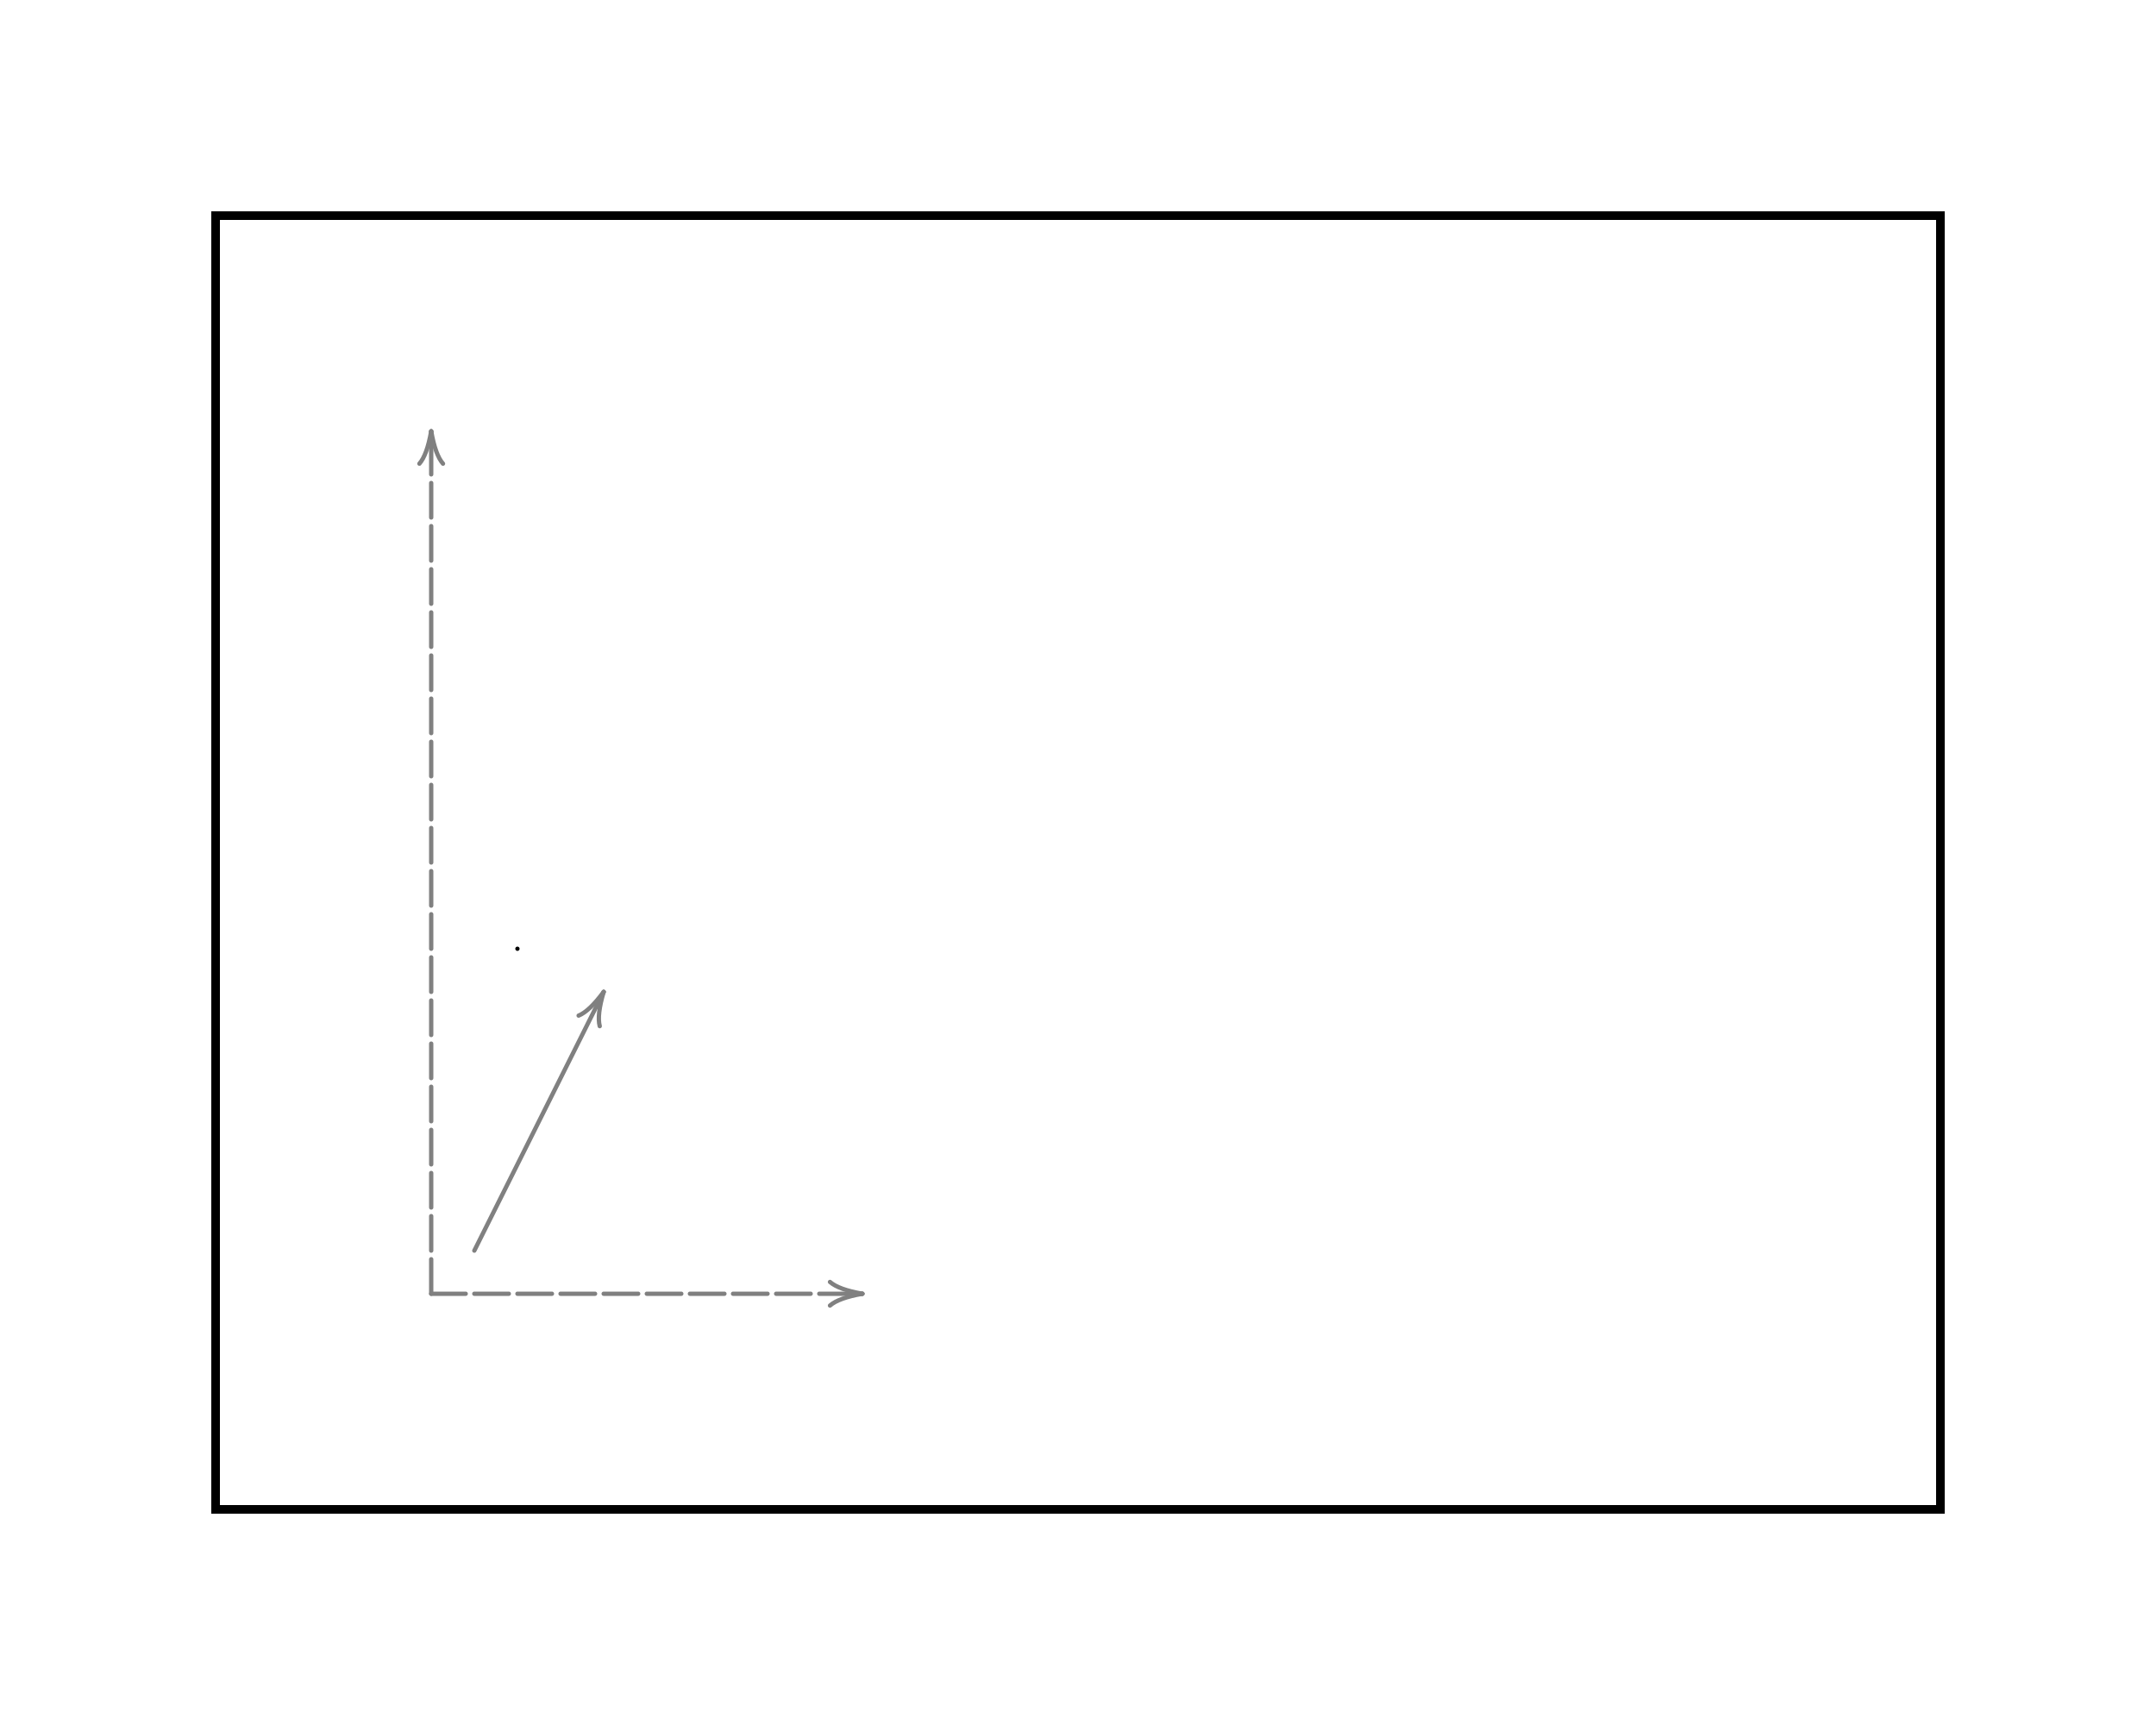
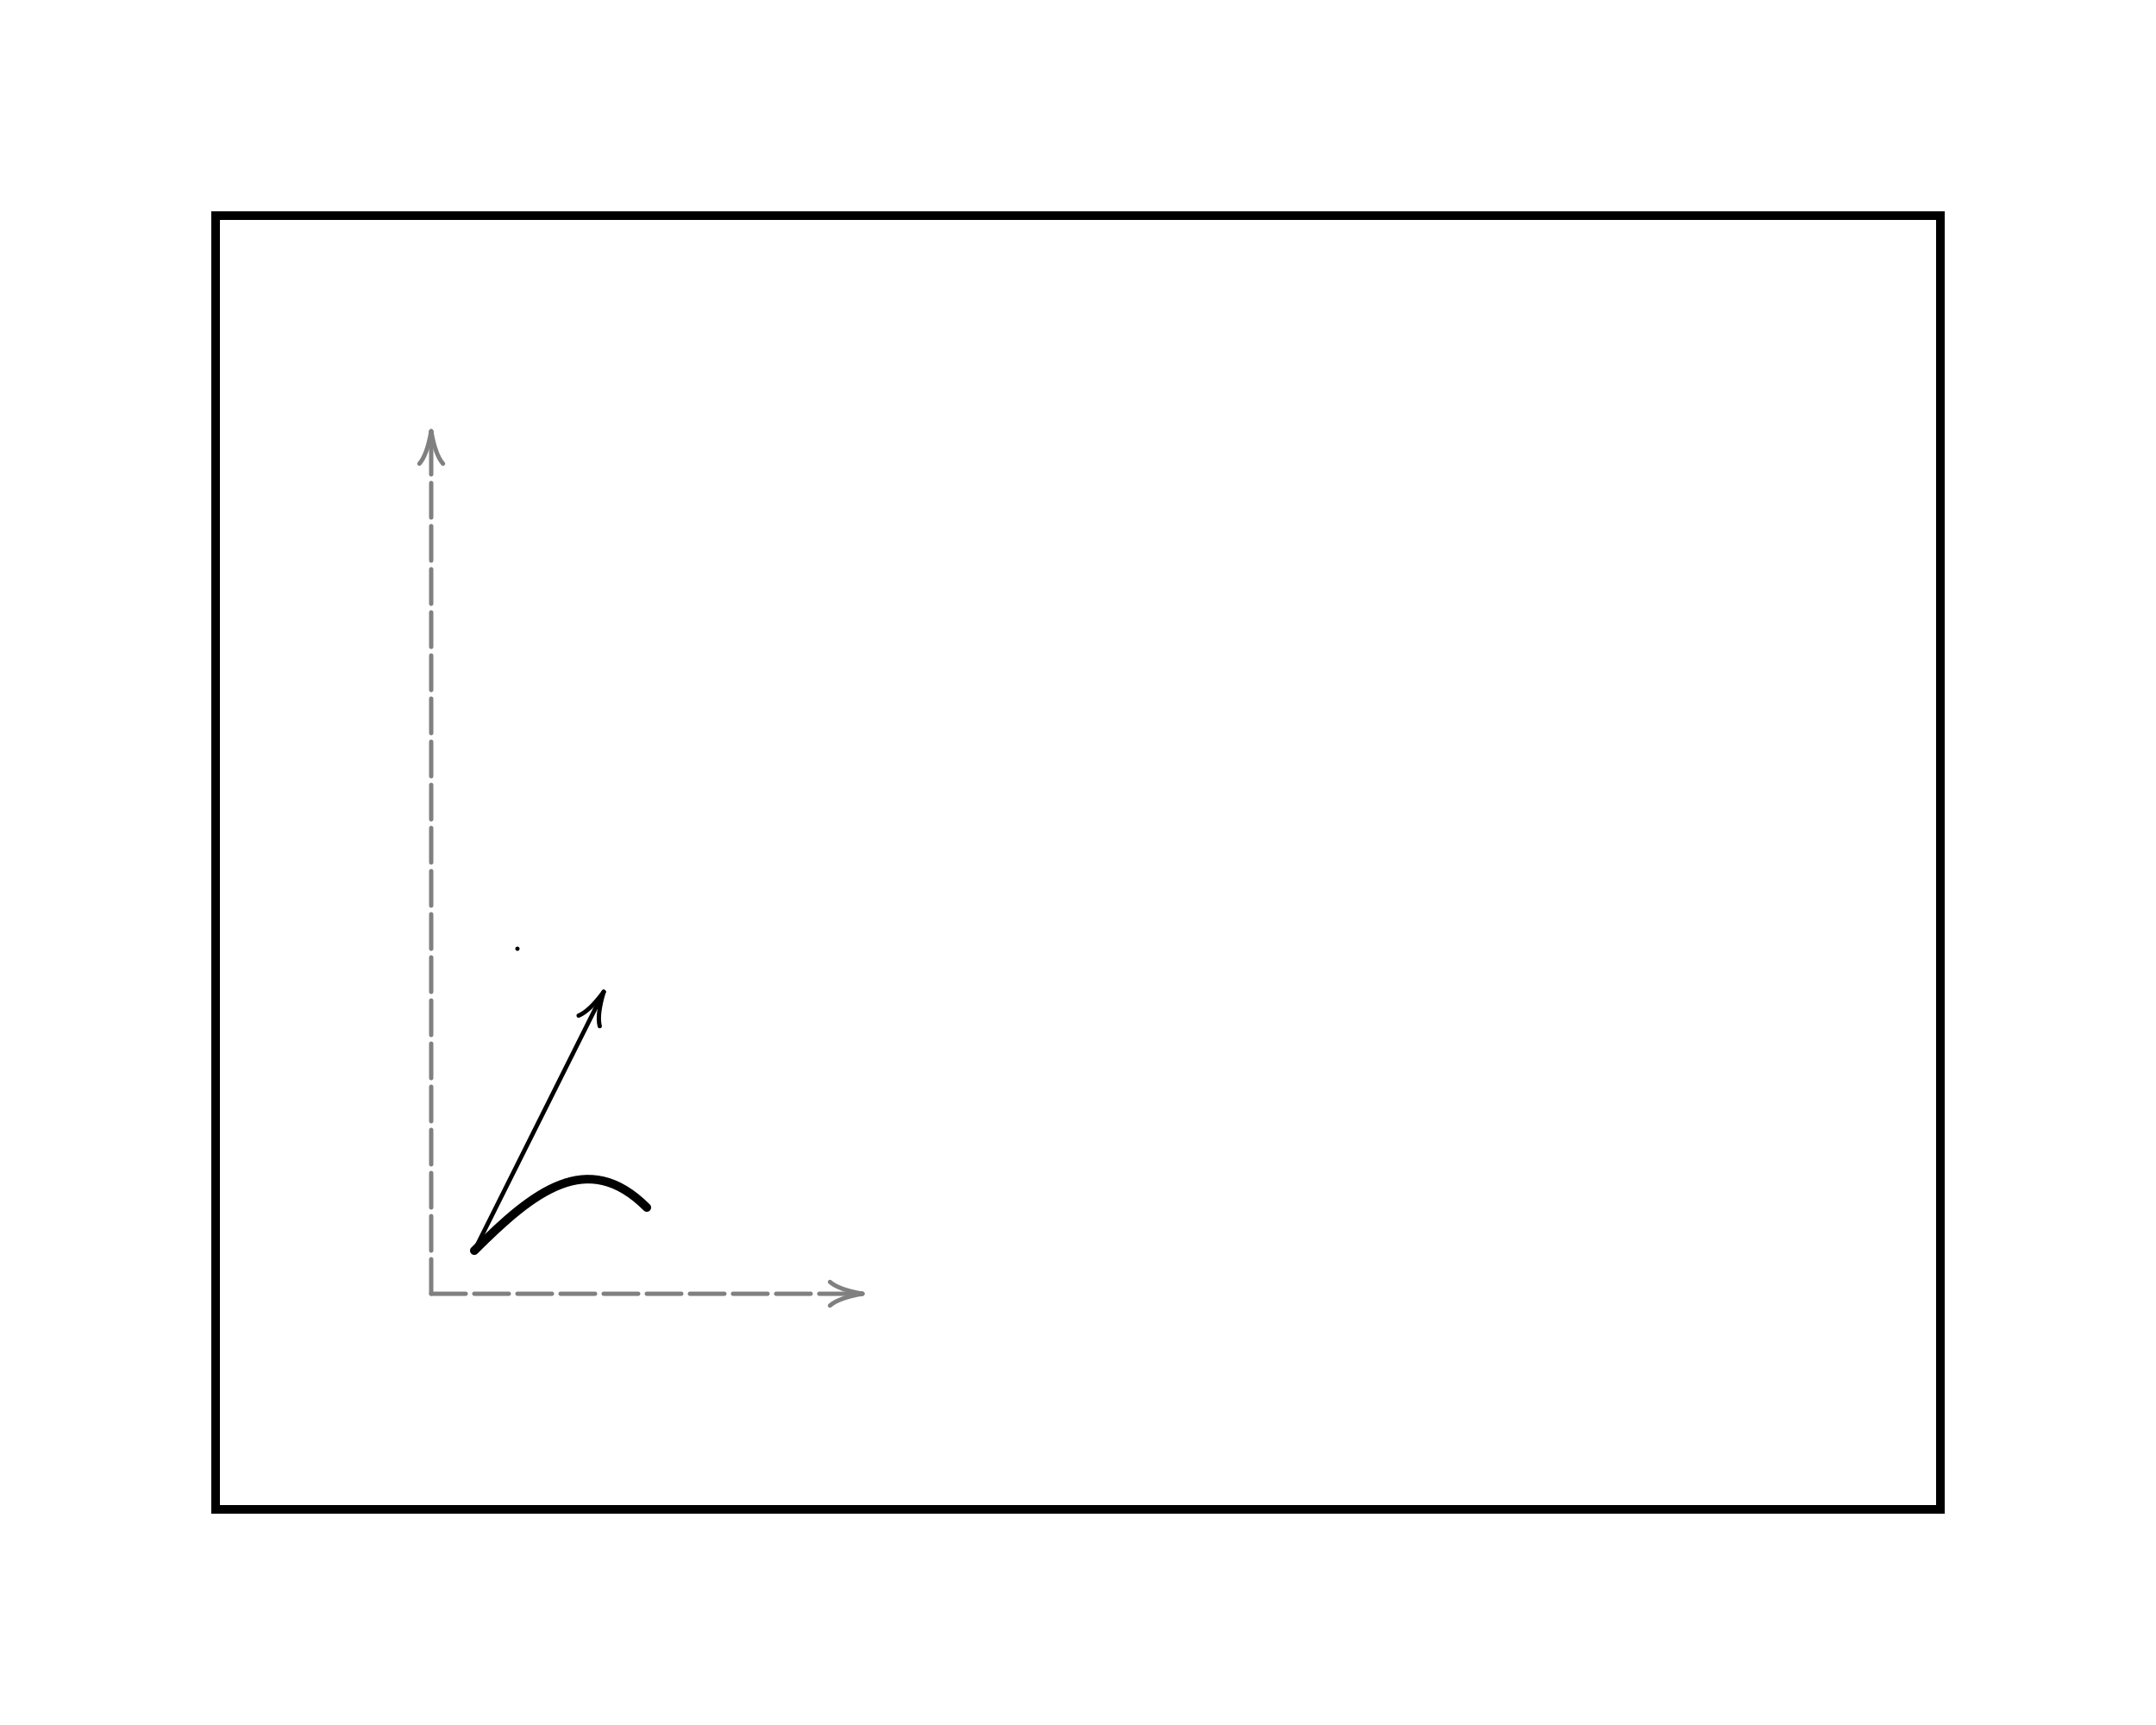
<svg xmlns="http://www.w3.org/2000/svg" width="500" height="400">
  <rect width="500" height="400" fill="white" />
  <g transform="translate(50,50)">
    <rect width="400" height="300" fill="none" stroke="black" stroke-width="2" />
    <line x1="50" y1="250" x2="150" y2="250" stroke="gray" stroke-width="1" stroke-dasharray="8,2" stroke-linecap="round" />
    <line x1="150" y1="250" x2="148.0" y2="250.0" stroke="gray" stroke-width="1" />
    <path d="M 150 250 Q 144.485 249.028 142.482 247.264" stroke="gray" stroke-width="1" stroke-linecap="round" fill="none" />
    <path d="M 150 250 Q 144.485 250.972 142.482 252.736" stroke="gray" stroke-width="1" stroke-linecap="round" fill="none" />
    <line x1="50" y1="250" x2="50" y2="50" stroke="gray" stroke-width="1" stroke-dasharray="8,2" stroke-linecap="round" />
    <line x1="50" y1="50" x2="50.0" y2="52.0" stroke="gray" stroke-width="1" />
    <path d="M 50 50 Q 49.028 55.515 47.264 57.518" stroke="gray" stroke-width="1" stroke-linecap="round" fill="none" />
    <path d="M 50 50 Q 50.972 55.515 52.736 57.518" stroke="gray" stroke-width="1" stroke-linecap="round" fill="none" />
    <circle cx="70" cy="170" r="0.5" fill="black" />
-     <line x1="60" y1="240" x2="90" y2="180" stroke="gray" stroke-width="1" stroke-dasharray="none" stroke-linecap="round" />
-     <path d="M 90 180 Q 86.664 184.498 84.191 185.5" stroke="gray" stroke-width="1" stroke-linecap="round" fill="none" />
-     <path d="M 90 180 Q 88.403 185.368 89.085 187.948" stroke="gray" stroke-width="1" stroke-linecap="round" fill="none" />
+     <line x1="60" y1="240" x2="90" y2="180" stroke="black" stroke-width="1" stroke-dasharray="none" stroke-linecap="round" />
+     <path d="M 90 180 Q 86.664 184.498 84.191 185.5" stroke="black" stroke-width="1" stroke-linecap="round" fill="none" />
+     <path d="M 90 180 Q 88.403 185.368 89.085 187.948" stroke="black" stroke-width="1" stroke-linecap="round" fill="none" />
+     <path d="M 60 240 C 73.744 226.256 86.256 216.256 100 230" stroke="black" stroke-width="2" stroke-dasharray="none" stroke-linecap="round" fill="none" />
  </g>
</svg>
